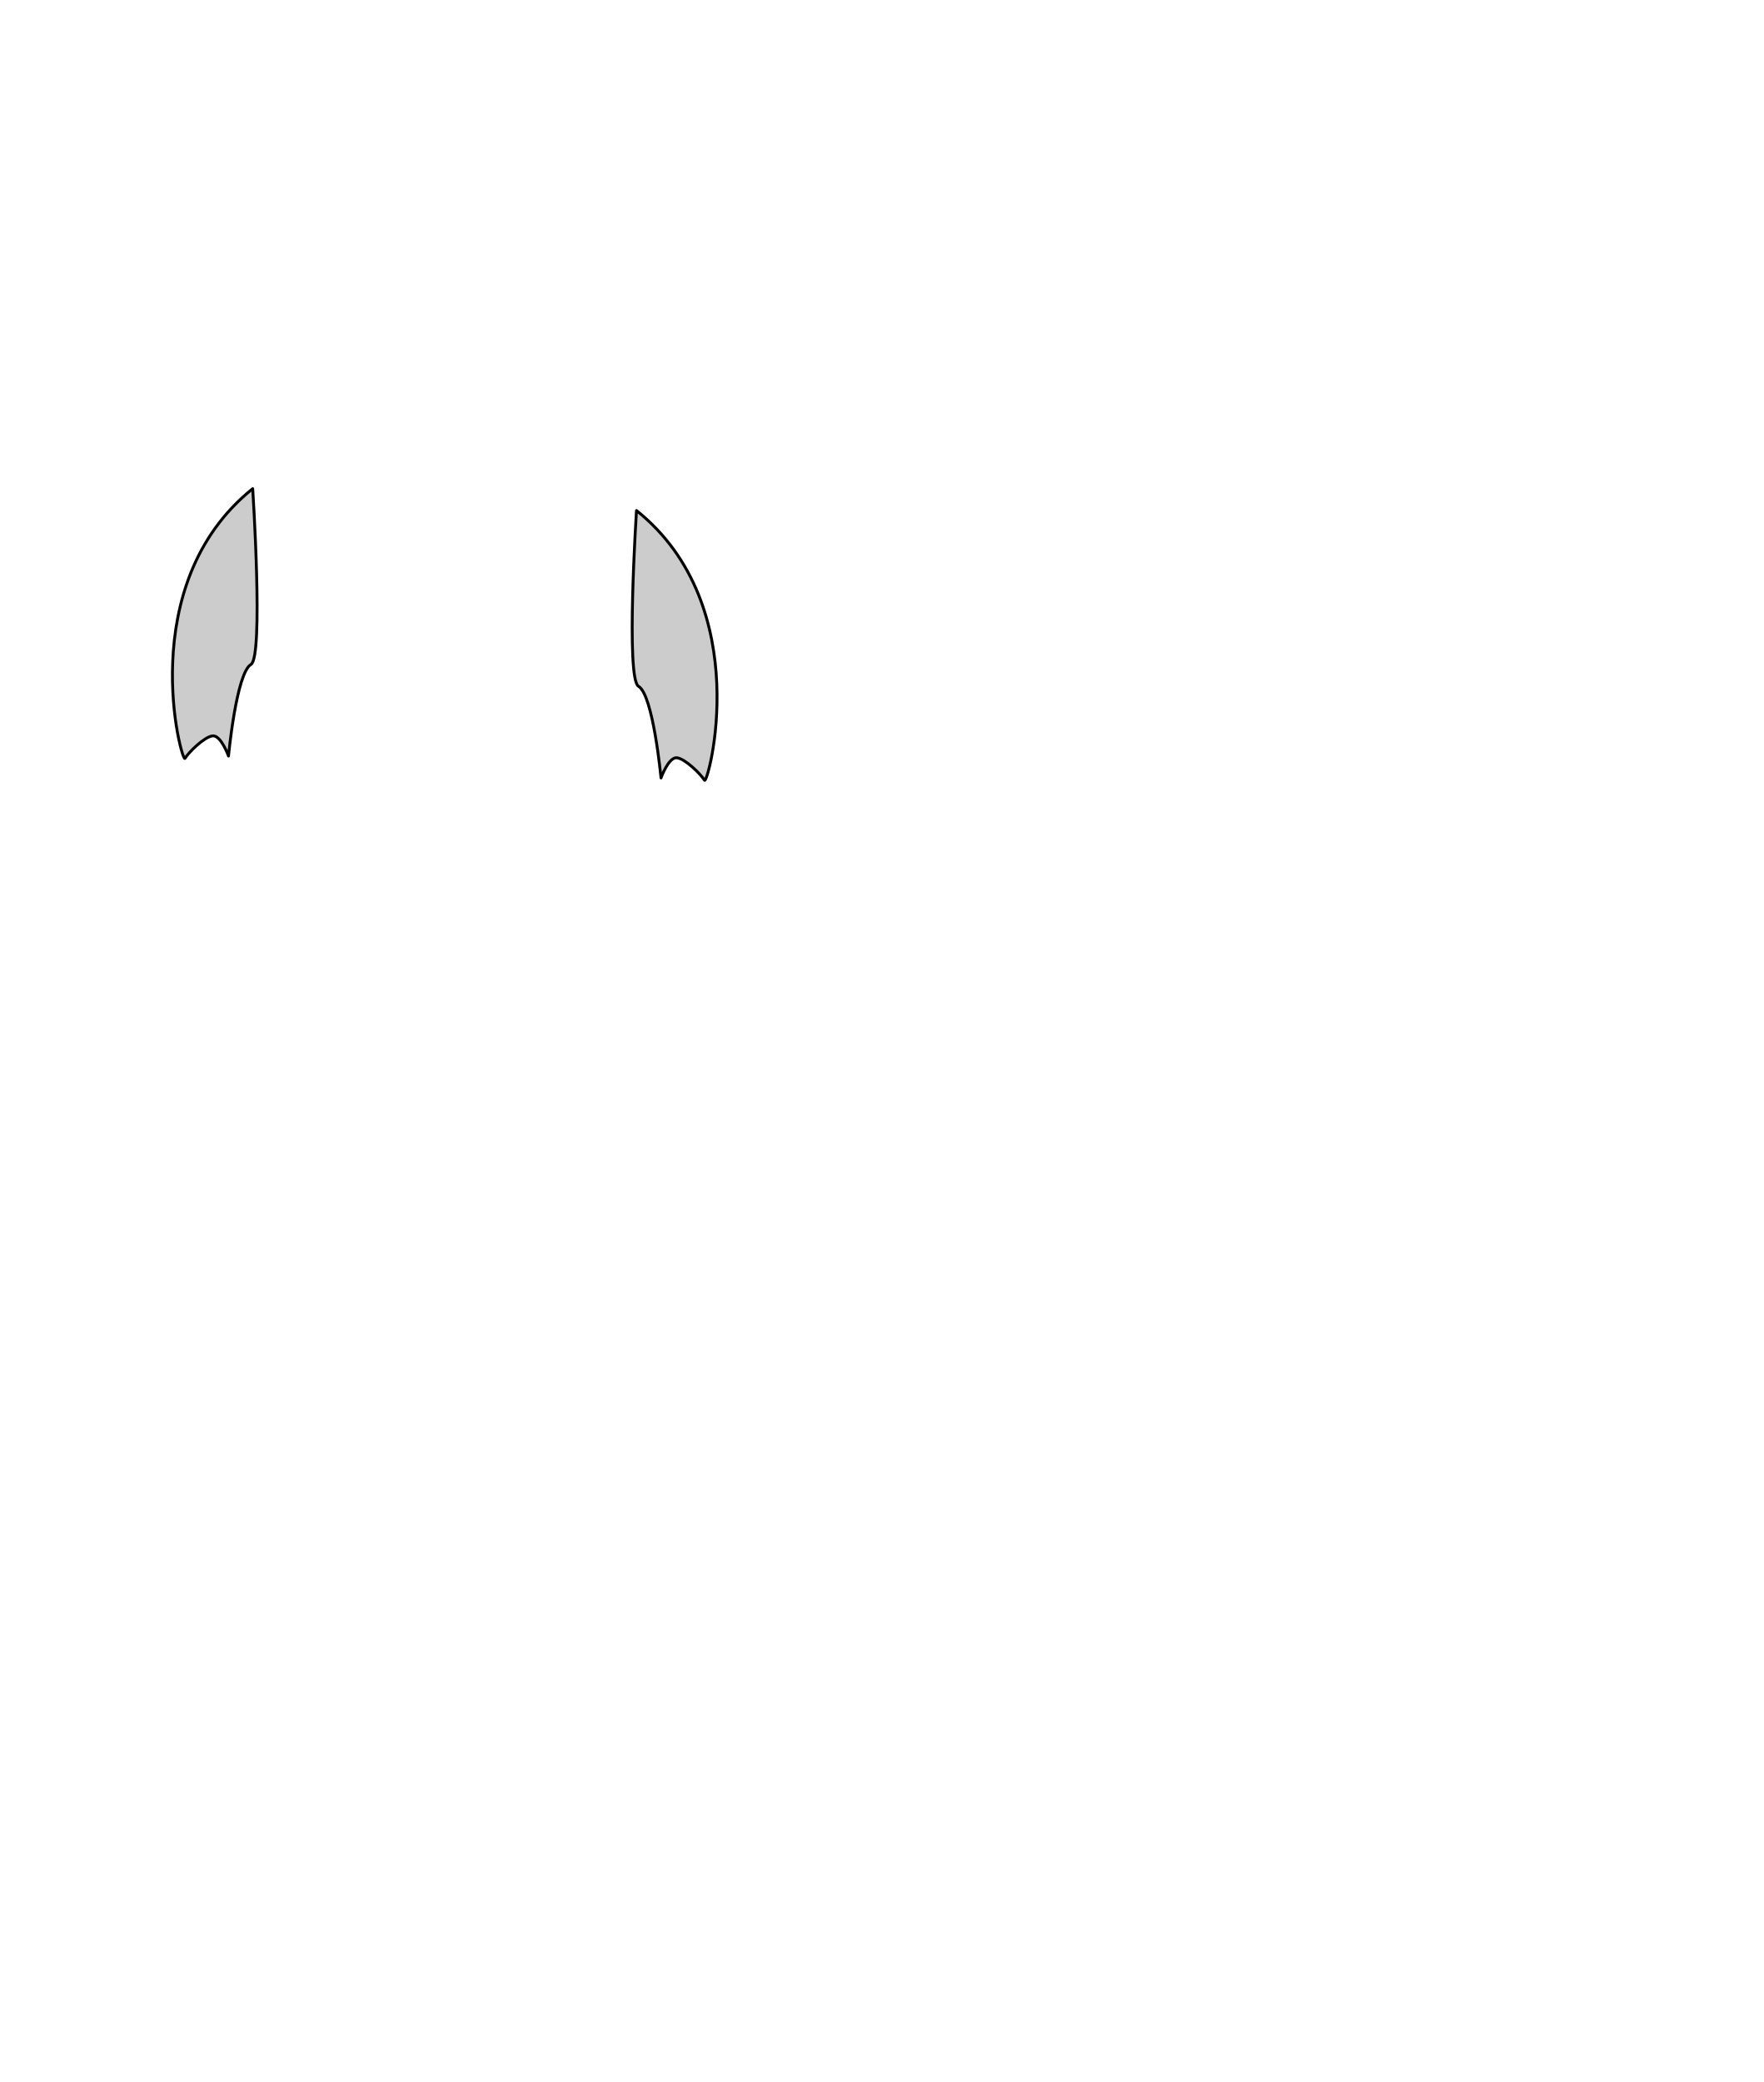
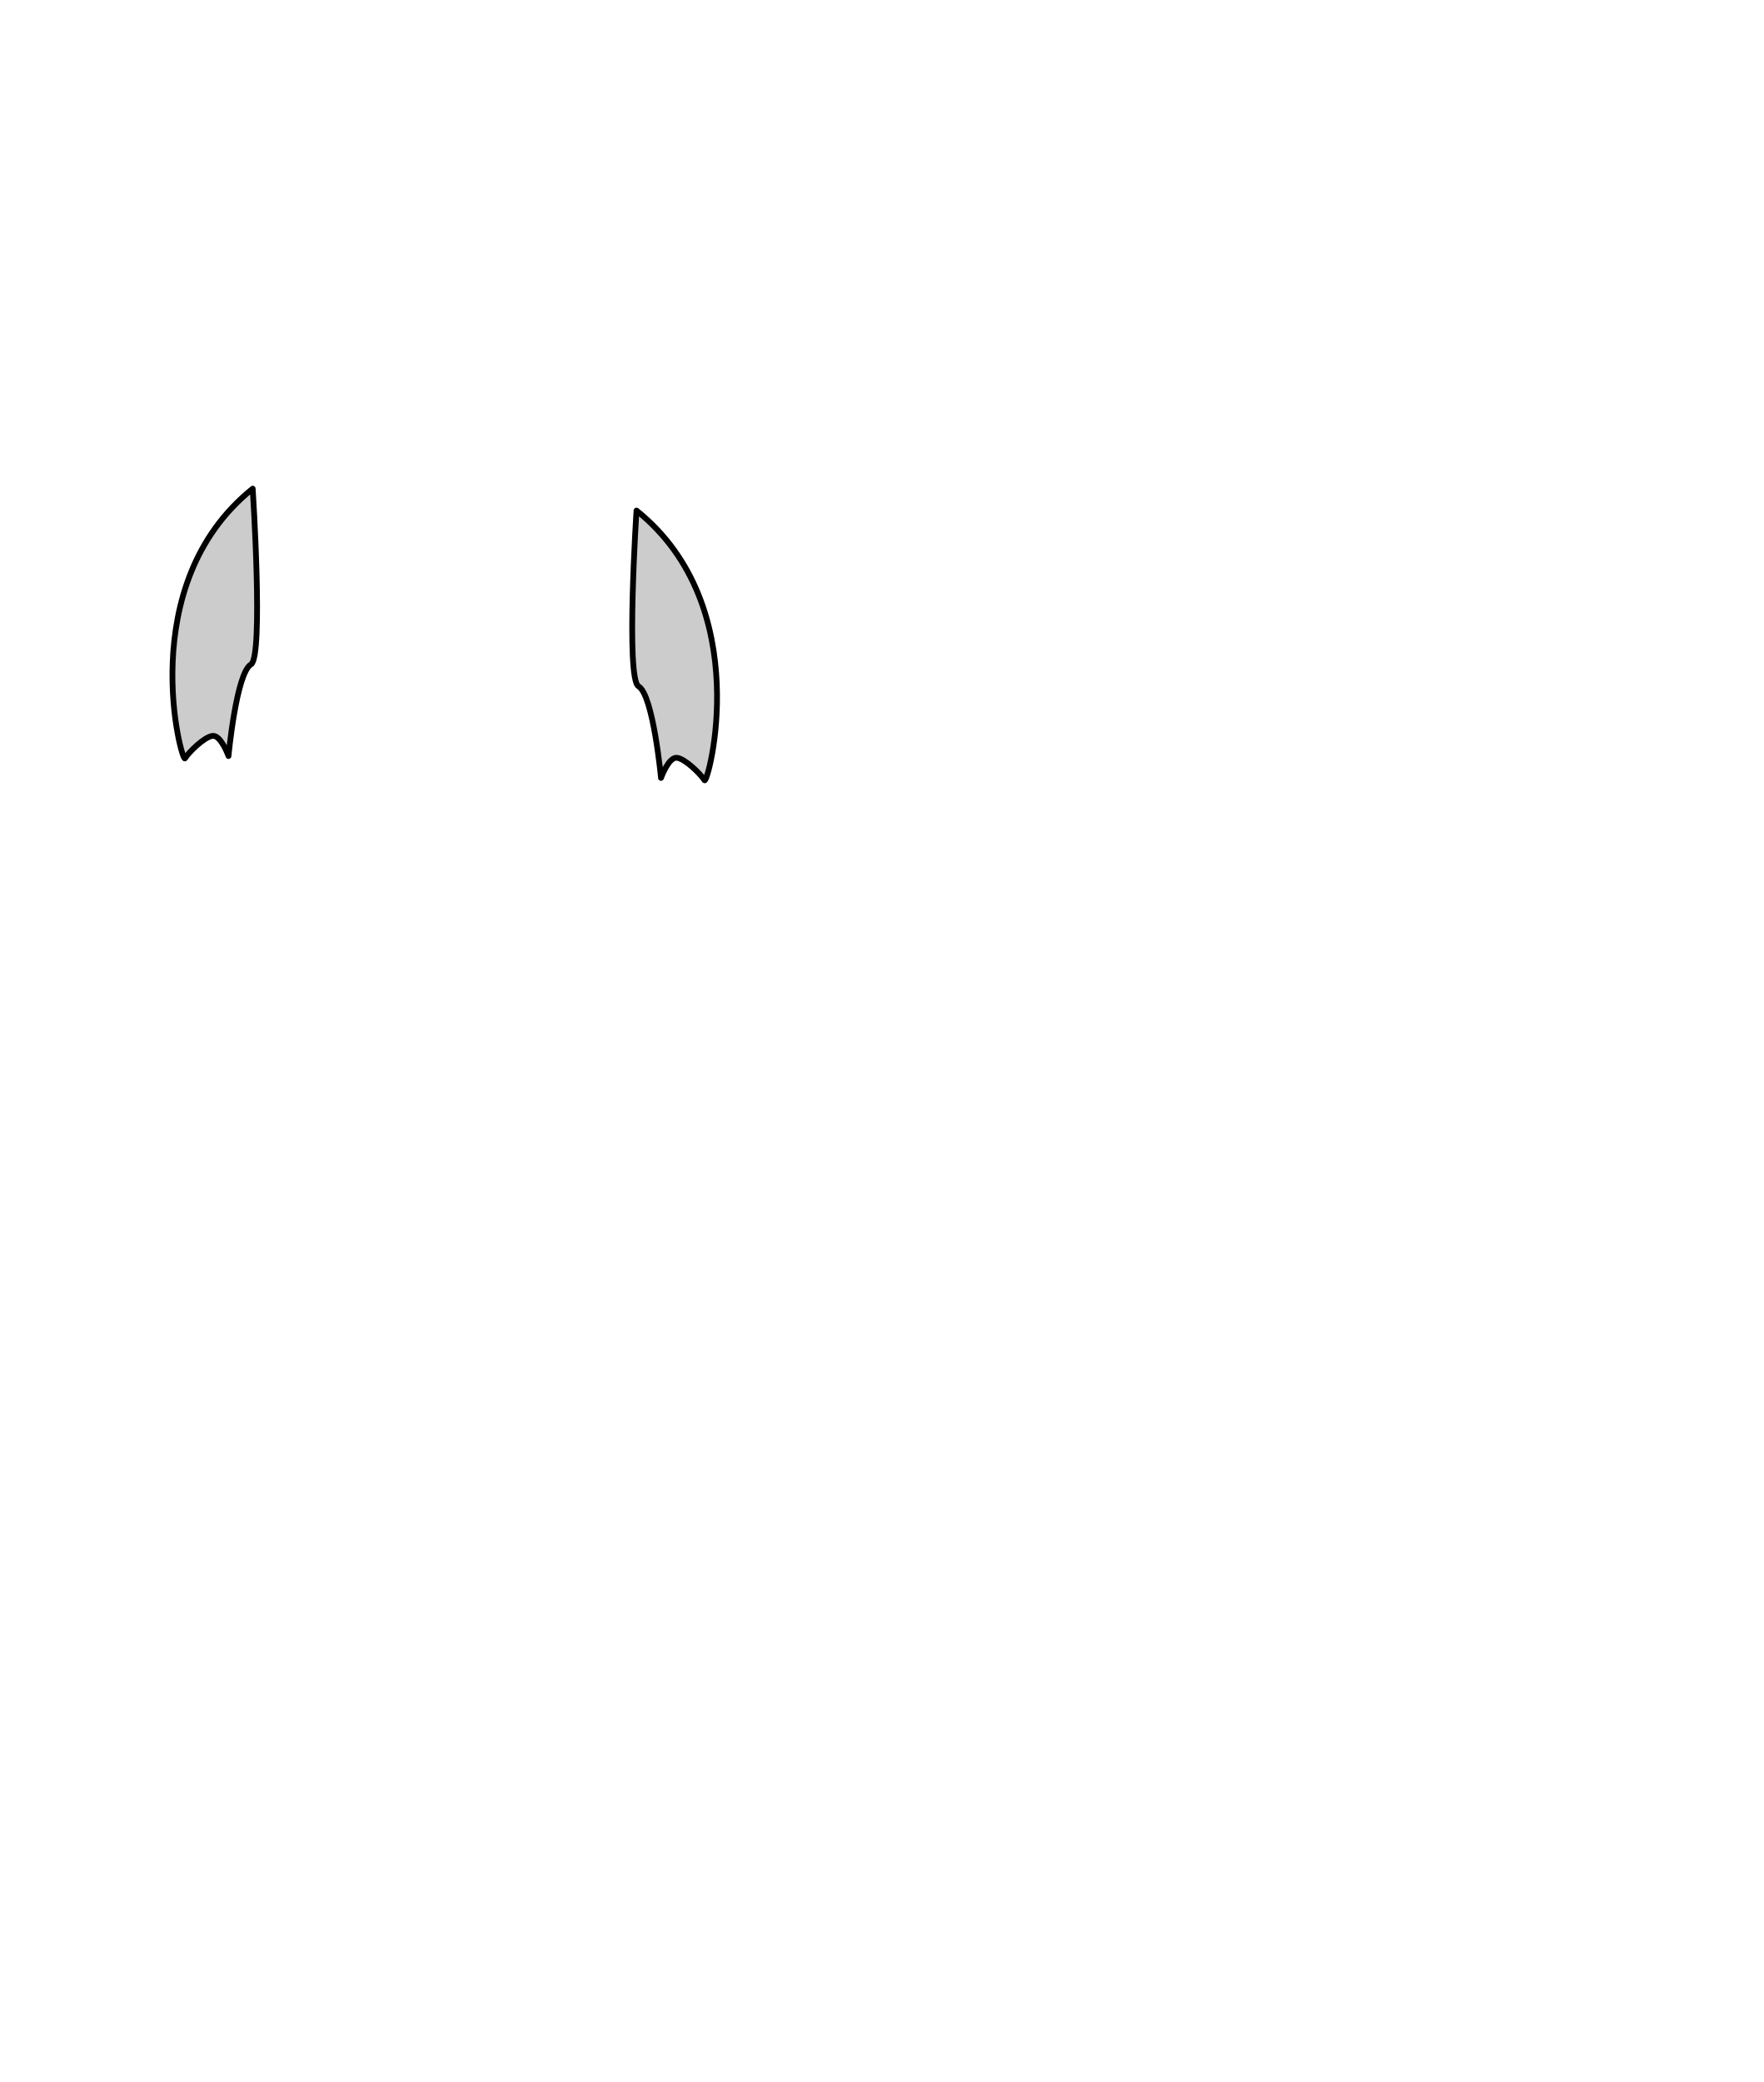
<svg xmlns="http://www.w3.org/2000/svg" version="1.1" id="Bizeps" viewBox="0 0 612 722.6" xml:space="preserve">
-   <path id="Bizeps" style="fill:#CCCCCC;stroke:#000000;stroke-linejoin:round;stroke-miterlimit:1.414;" d="M87.7,169.6c0,0,3.8,58.4-0.6,61c-5.1,3-7.8,31.8-7.8,31.8s-2.6-7.3-5.5-7c-2.9,0.3-8.4,5.8-9.6,7.8        C63.1,265.1,46.1,203,87.7,169.6L87.7,169.6z         M220.9,177.2c0,0-3.8,58.4,0.7,61c5.1,3,7.8,31.8,7.8,31.8s2.6-7.3,5.5-7c2.9,0.3,8.4,5.8,9.6,7.8        C245.6,272.7,262.6,210.6,220.9,177.2L220.9,177.2z" />
+   <path id="Bizeps" style="fill:#CCCCCC;stroke:#000000;stroke-width:2;stroke-linejoin:round;stroke-miterlimit:1.414;" d="M87.7,169.6c0,0,3.8,58.4-0.6,61c-5.1,3-7.8,31.8-7.8,31.8s-2.6-7.3-5.5-7c-2.9,0.3-8.4,5.8-9.6,7.8        C63.1,265.1,46.1,203,87.7,169.6L87.7,169.6z         M220.9,177.2c0,0-3.8,58.4,0.7,61c5.1,3,7.8,31.8,7.8,31.8s2.6-7.3,5.5-7c2.9,0.3,8.4,5.8,9.6,7.8        C245.6,272.7,262.6,210.6,220.9,177.2L220.9,177.2z" />
</svg>
